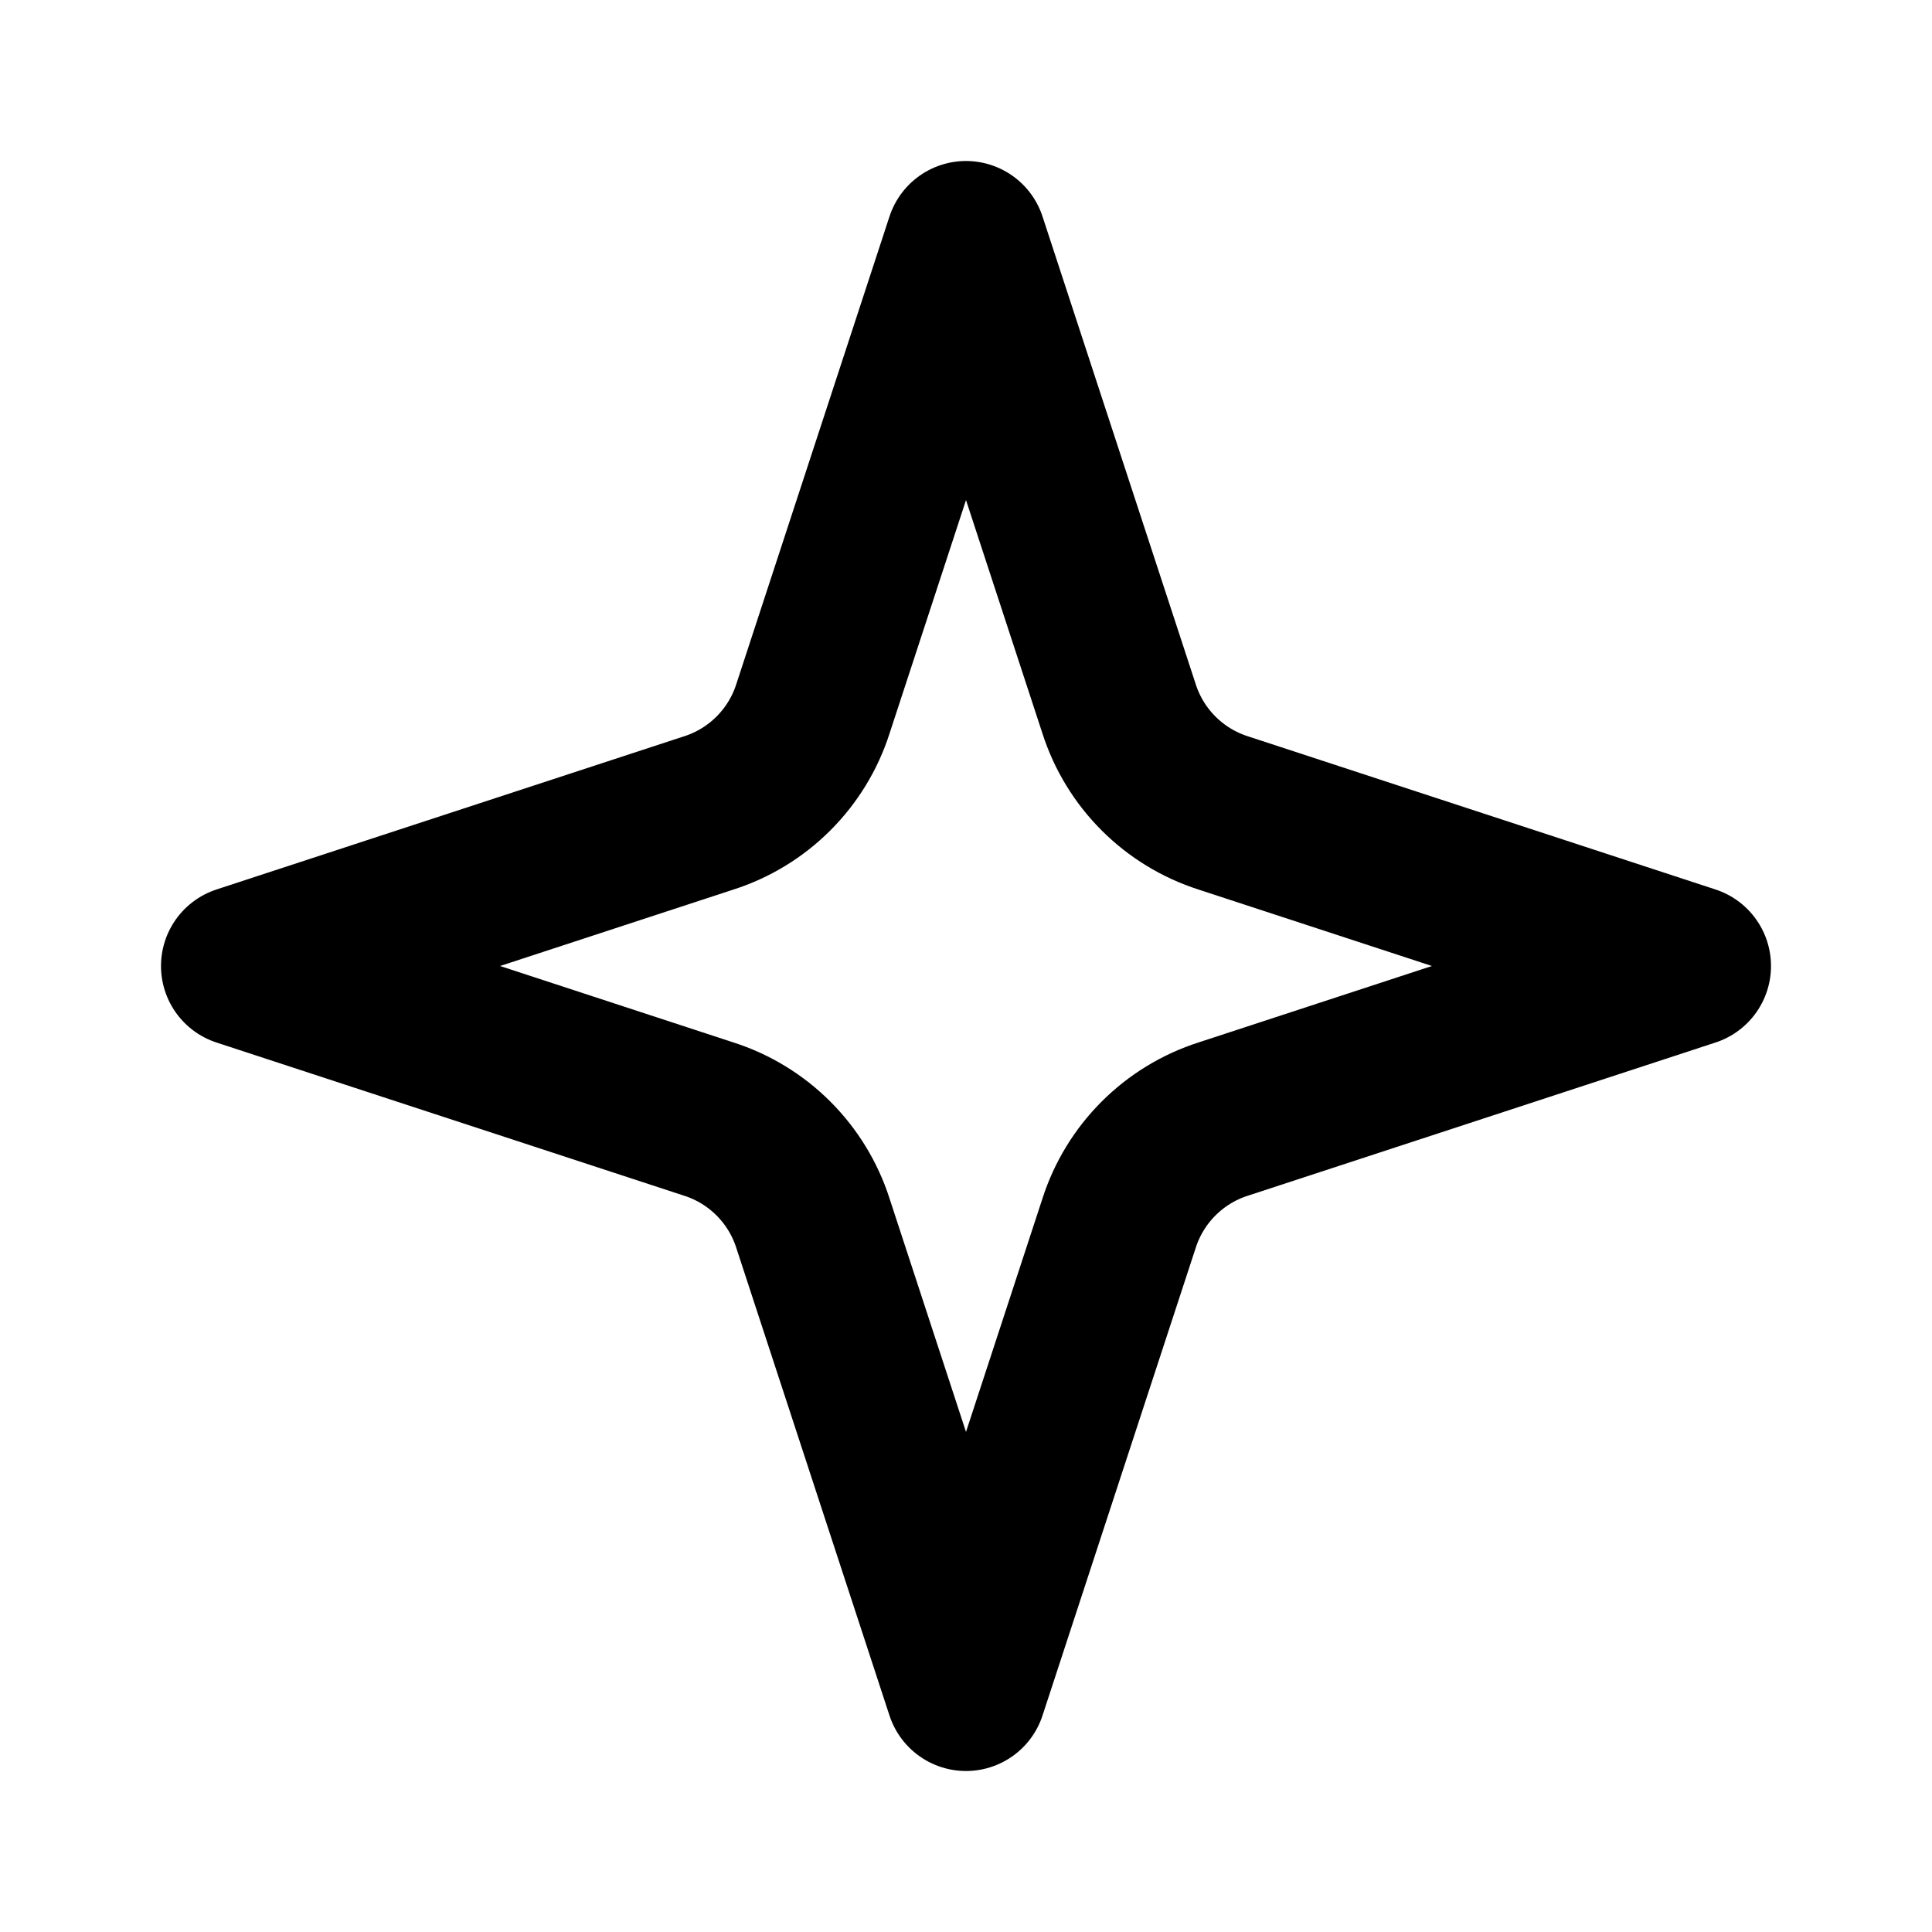
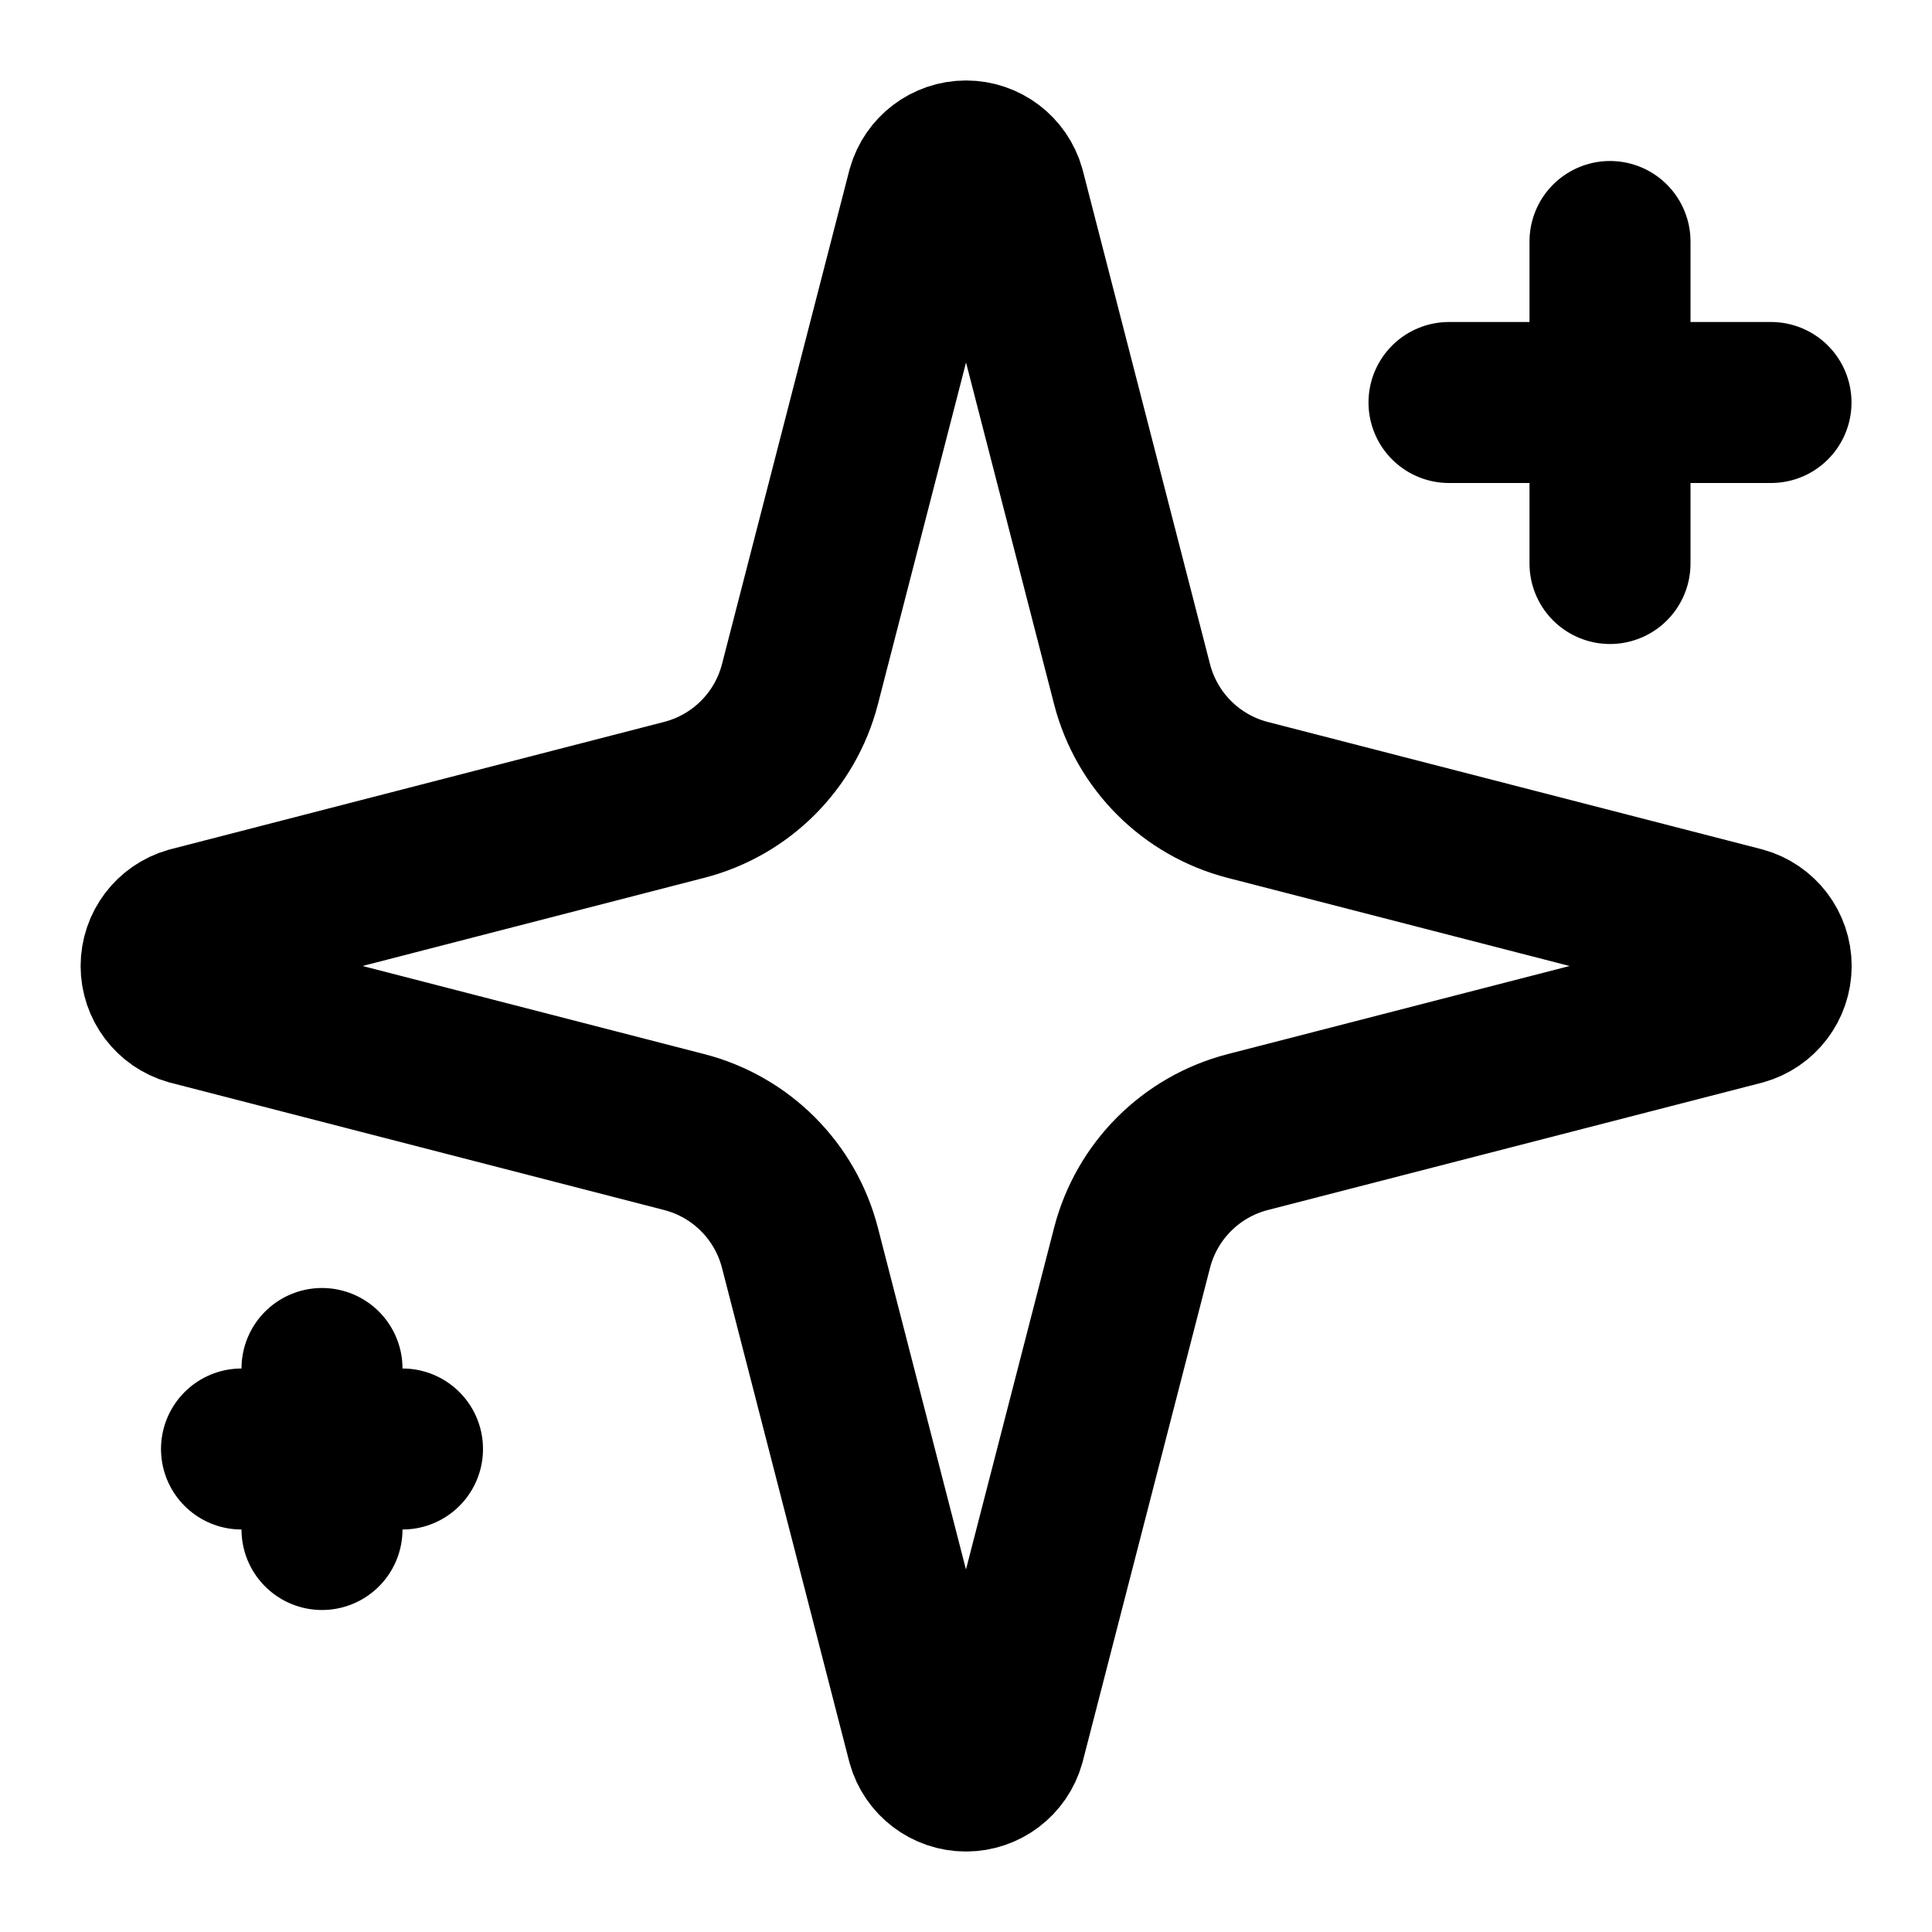
- <svg xmlns="http://www.w3.org/2000/svg" viewBox="0 0 24 24" fill="none" stroke="currentColor" stroke-width="2" stroke-linecap="round" stroke-linejoin="round">
-   <path d="m12 3-1.9 5.8a2 2 0 0 1-1.3 1.3L3 12l5.8 1.9a2 2 0 0 1 1.3 1.3L12 21l1.9-5.8a2 2 0 0 1 1.3-1.3L21 12l-5.8-1.9a2 2 0 0 1-1.3-1.3Z" />
+ <svg xmlns="http://www.w3.org/2000/svg" width="24" height="24" viewBox="0 0 24 24" fill="none" stroke="currentColor" stroke-width="2" stroke-linecap="round" stroke-linejoin="round">
+   <path d="M9.937 15.5A2 2 0 0 0 8.5 14.063l-6.135-1.582a.5.5 0 0 1 0-.962L8.5 9.936A2 2 0 0 0 9.937 8.5l1.582-6.135a.5.5 0 0 1 .963 0L14.063 8.5A2 2 0 0 0 15.5 9.937l6.135 1.581a.5.5 0 0 1 0 .964L15.5 14.063a2 2 0 0 0-1.437 1.437l-1.582 6.135a.5.5 0 0 1-.963 0z" />
+   <path d="M20 3v4" />
+   <path d="M22 5h-4" />
+   <path d="M4 17v2" />
+   <path d="M5 18H3" />
</svg>
